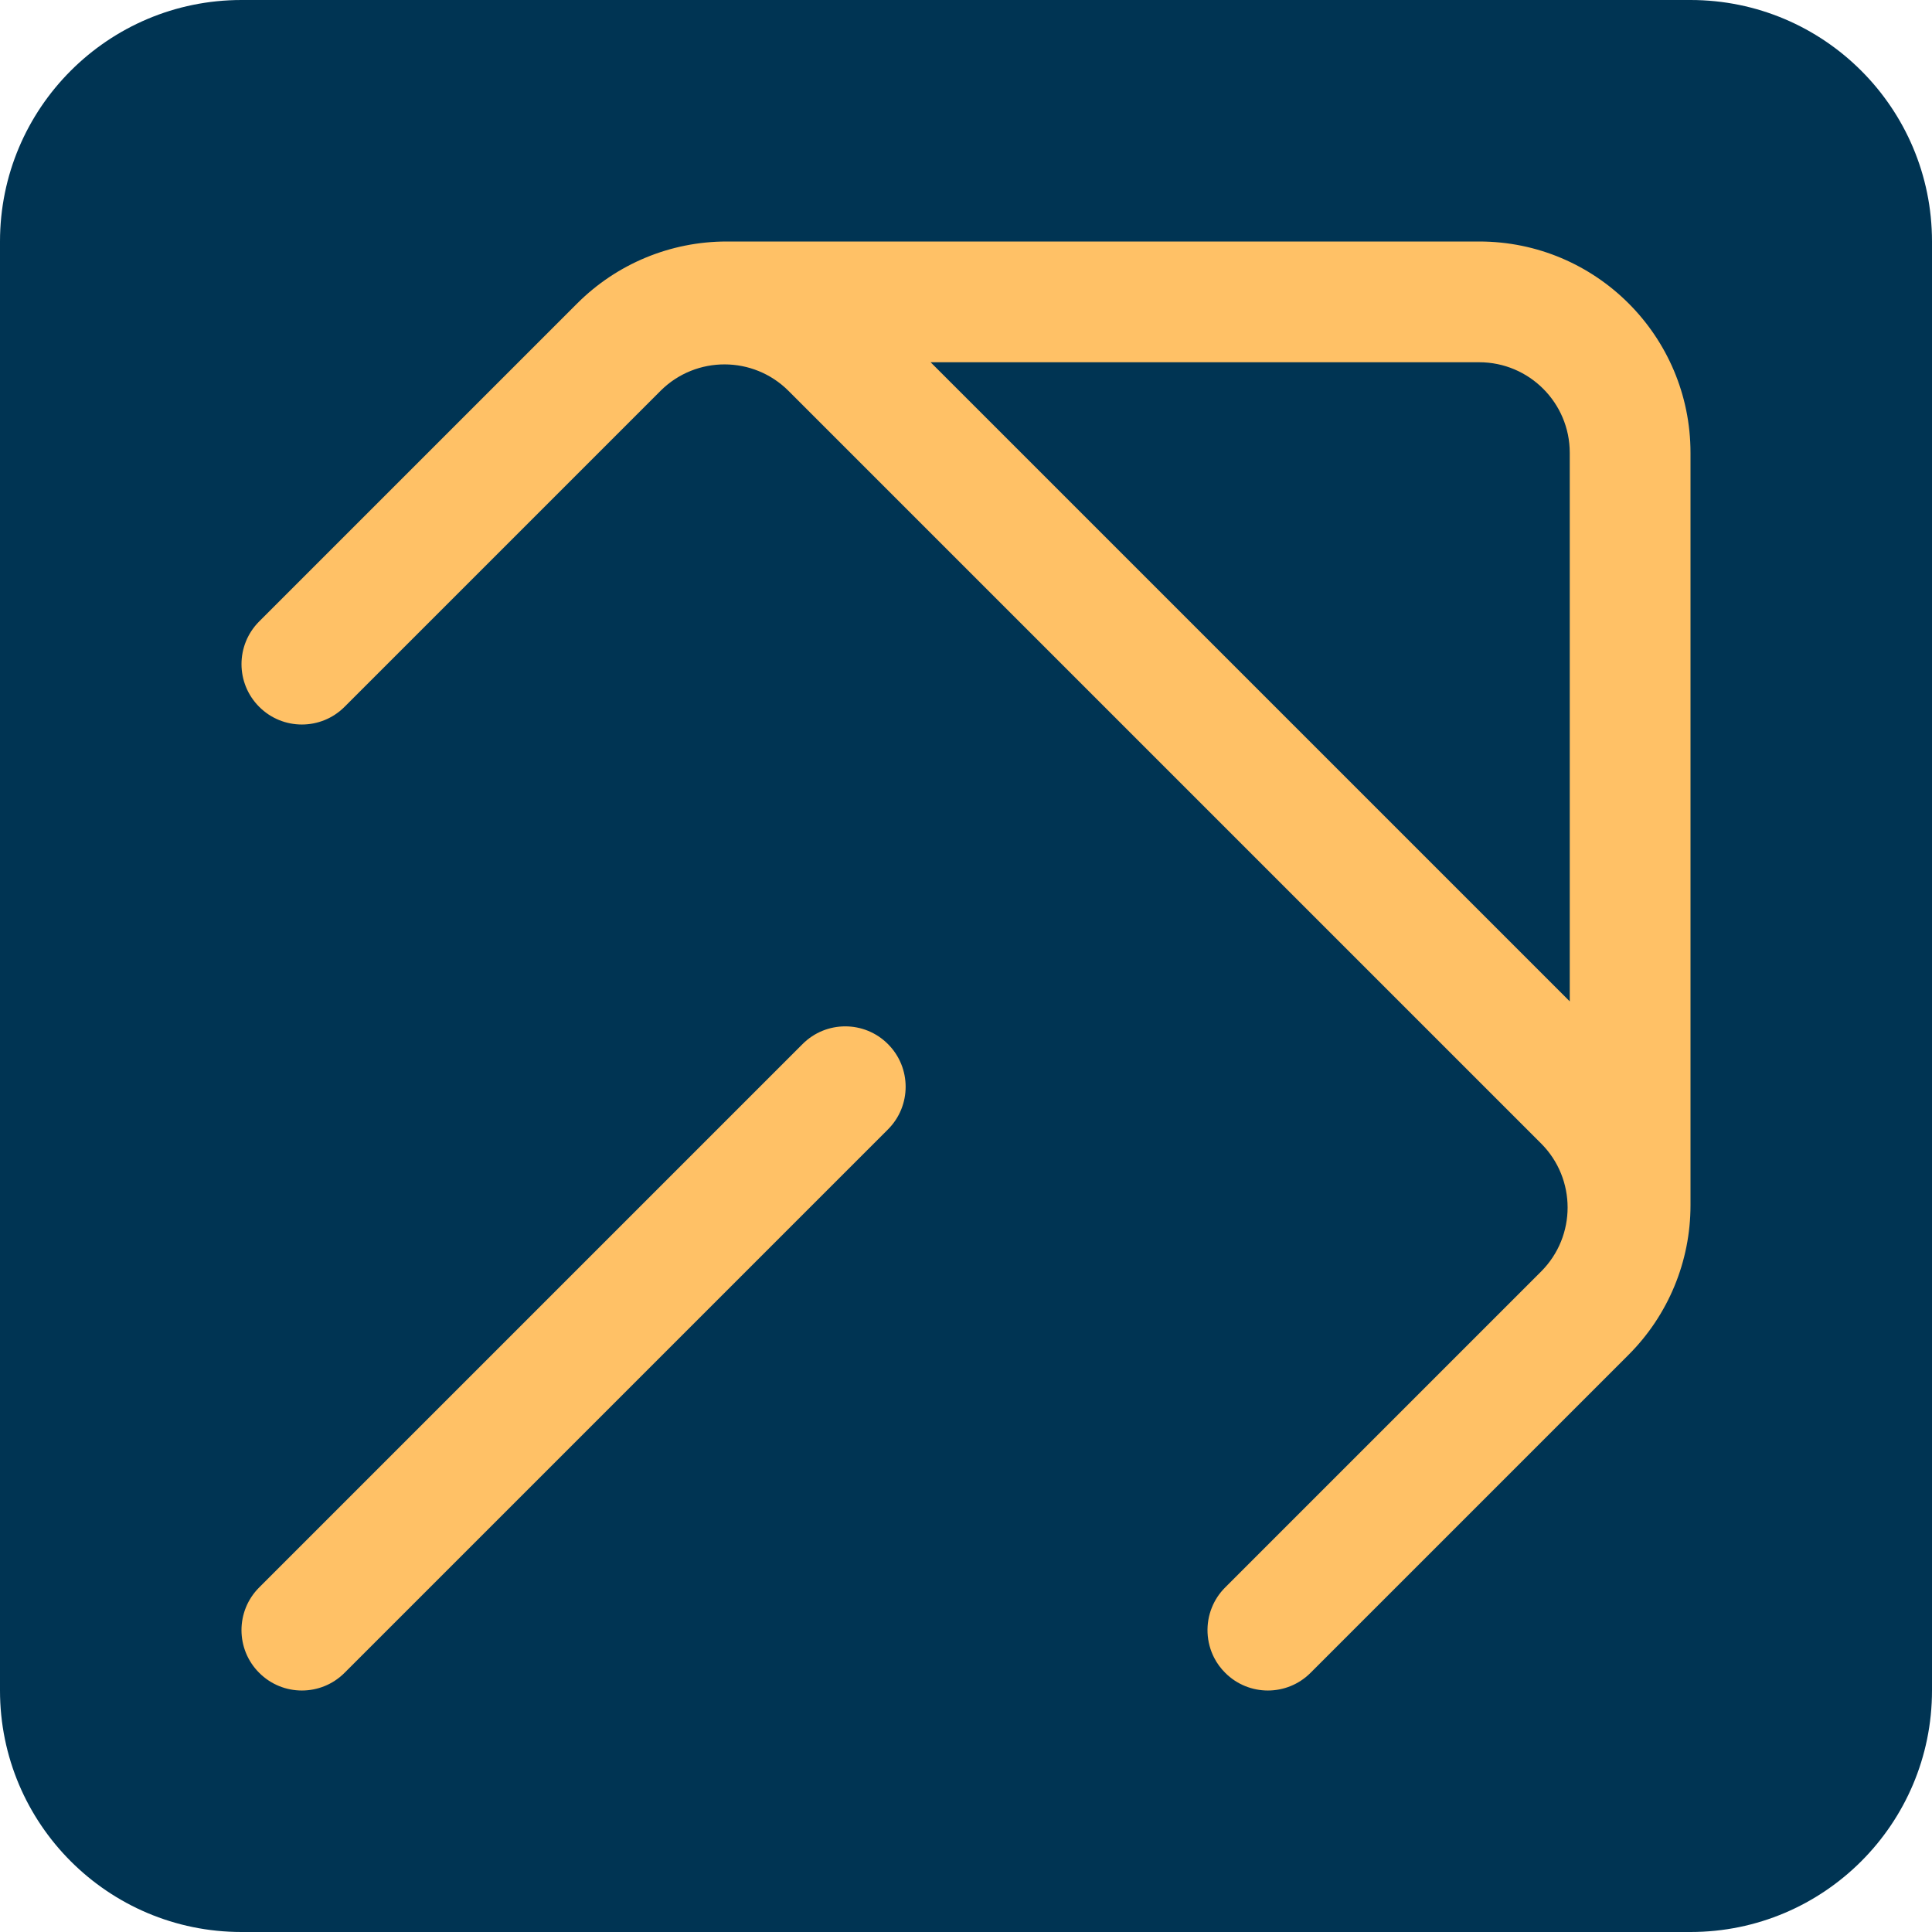
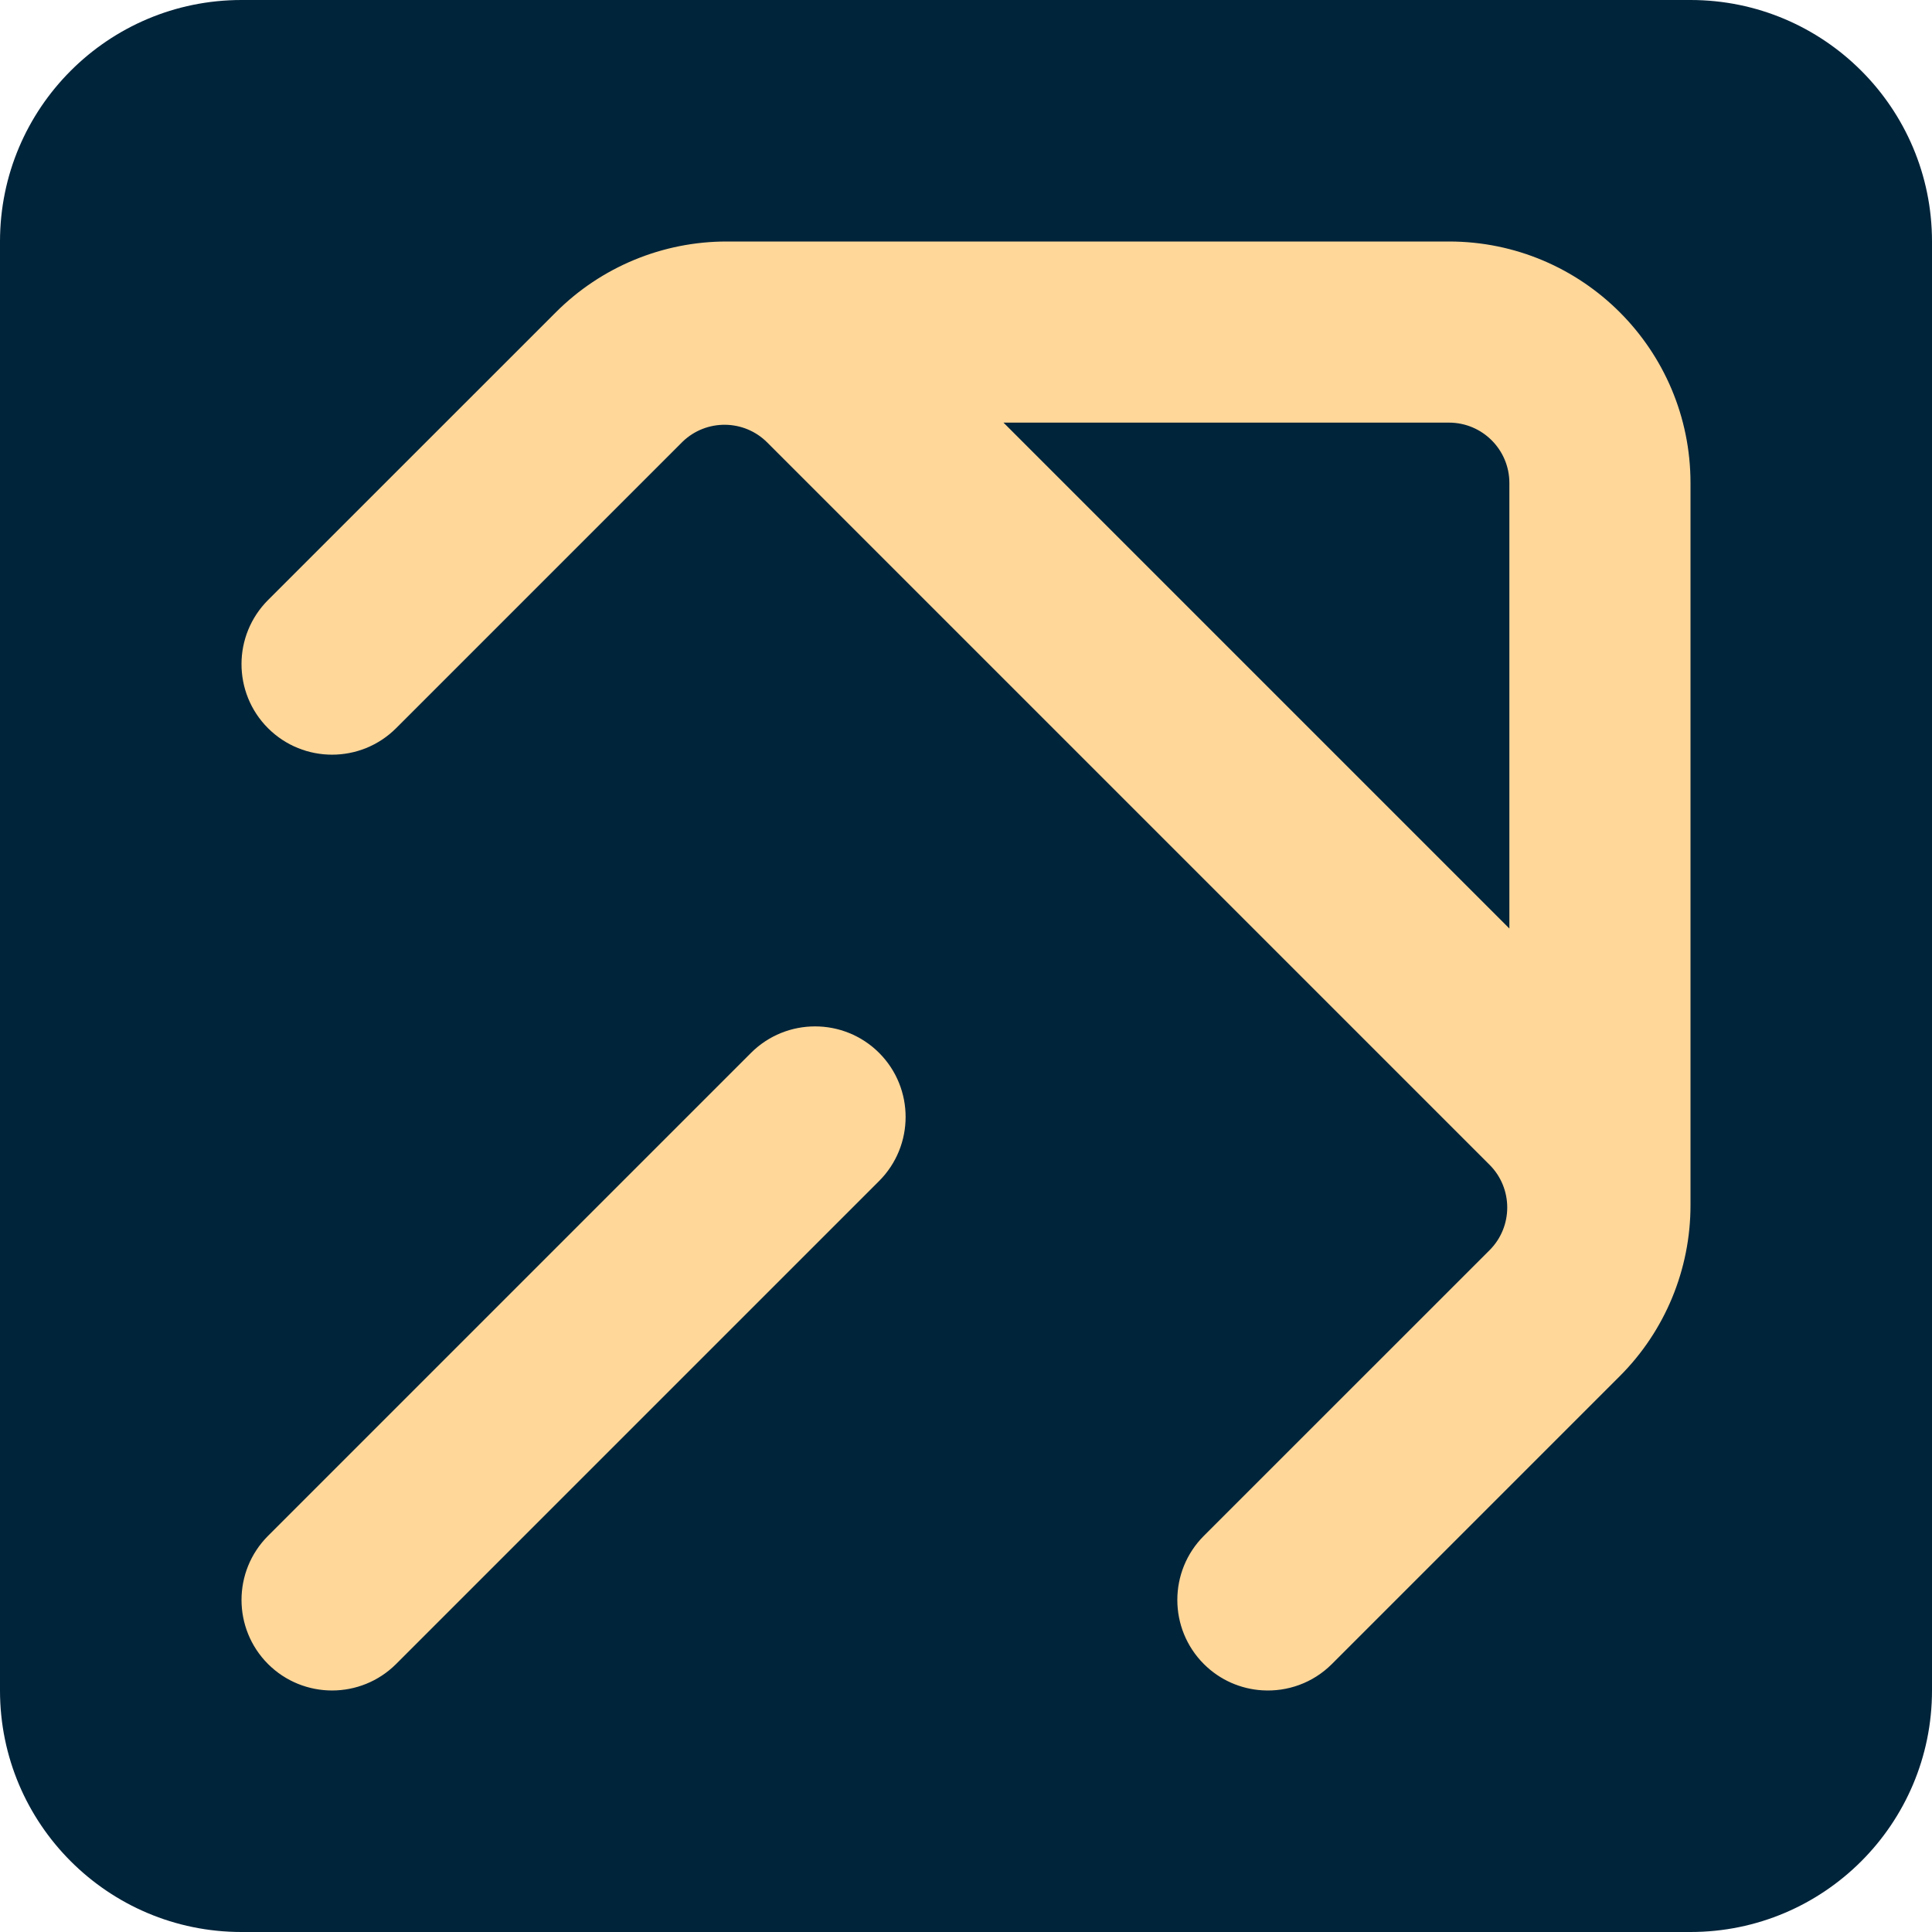
<svg xmlns="http://www.w3.org/2000/svg" width="32" height="32" viewBox="0 0 32 32" fill="none">
  <style>
    path[data-path="1"] {
-       fill: #003453;
+       fill: #00243a;
    }
    path[data-path="2"] {
-       fill: #ffc166;
+       fill: #ffd799;
    }
    @media (prefers-color-scheme: dark) {
      path[data-path="1"] {
-         fill: #003453;
+         fill: #00243a;
      }
      path[data-path="2"] {
-         fill: #ffc166;
+         fill: #ffd799;
      }
    }
  </style>
  <path data-path="1" d="M0 4C0 1.791 1.791 0 4 0H28C30.209 0 32 1.791 32 4V28C32 30.209 30.209 32 28 32H4C1.791 32 0 30.209 0 28V4Z" />
-   <path data-path="2" fill-rule="evenodd" clip-rule="evenodd" d="M9.561 5.025C10.217 4.369 11.107 4 12.036 4H24.5C26.433 4 28 5.567 28 7.5V19.965C28 20.893 27.631 21.783 26.975 22.439L26.939 22.475L21.707 27.707V27.707C21.317 28.098 20.683 28.098 20.293 27.707C20.218 27.632 20.157 27.549 20.111 27.459C19.977 27.199 19.964 26.892 20.073 26.624C20.122 26.503 20.195 26.39 20.293 26.293L25.525 21.061C26.111 20.475 26.111 19.525 25.525 18.939L13.061 6.475C12.477 5.891 11.531 5.889 10.945 6.469L5.707 11.707C5.317 12.098 4.683 12.098 4.293 11.707C4.098 11.512 4 11.256 4 11C4 10.744 4.098 10.488 4.293 10.293L9.525 5.061L9.534 5.052L9.561 5.025ZM26 7.5V16.586L15.414 6H24.5C25.328 6 26 6.672 26 7.5ZM14.707 18.707C15.098 18.317 15.098 17.683 14.707 17.293C14.317 16.902 13.683 16.902 13.293 17.293L4.293 26.293C3.902 26.683 3.902 27.317 4.293 27.707C4.683 28.098 5.317 28.098 5.707 27.707L14.707 18.707Z" />
+   <path data-path="2" fill-rule="evenodd" clip-rule="evenodd" d="M4.439 9.939C4.148 10.231 4.001 10.613 4 10.995C3.999 11.381 4.145 11.767 4.439 12.061C5.025 12.646 5.975 12.646 6.561 12.061L11.311 7.311C11.703 6.938 12.323 6.944 12.707 7.328L24.672 19.293C25.062 19.683 25.062 20.317 24.672 20.707L19.939 25.439C19.354 26.025 19.354 26.975 19.939 27.561C20.208 27.83 20.554 27.975 20.906 27.997C21.321 28.023 21.744 27.878 22.061 27.561L26.829 22.793C27.579 22.043 28 21.025 28 19.964L28 8C28 5.791 26.209 4 24 4H12.036C10.975 4 9.958 4.421 9.208 5.171C9.196 5.183 9.184 5.195 9.172 5.207L4.439 9.939ZM25 15.379L16.621 7H24C24.552 7 25 7.448 25 8L25 15.379ZM14.561 19.561C15.146 18.975 15.146 18.025 14.561 17.439C13.975 16.854 13.025 16.854 12.439 17.439L4.439 25.439C3.854 26.025 3.854 26.975 4.439 27.561C5.025 28.146 5.975 28.146 6.561 27.561L14.561 19.561Z" />
</svg>
